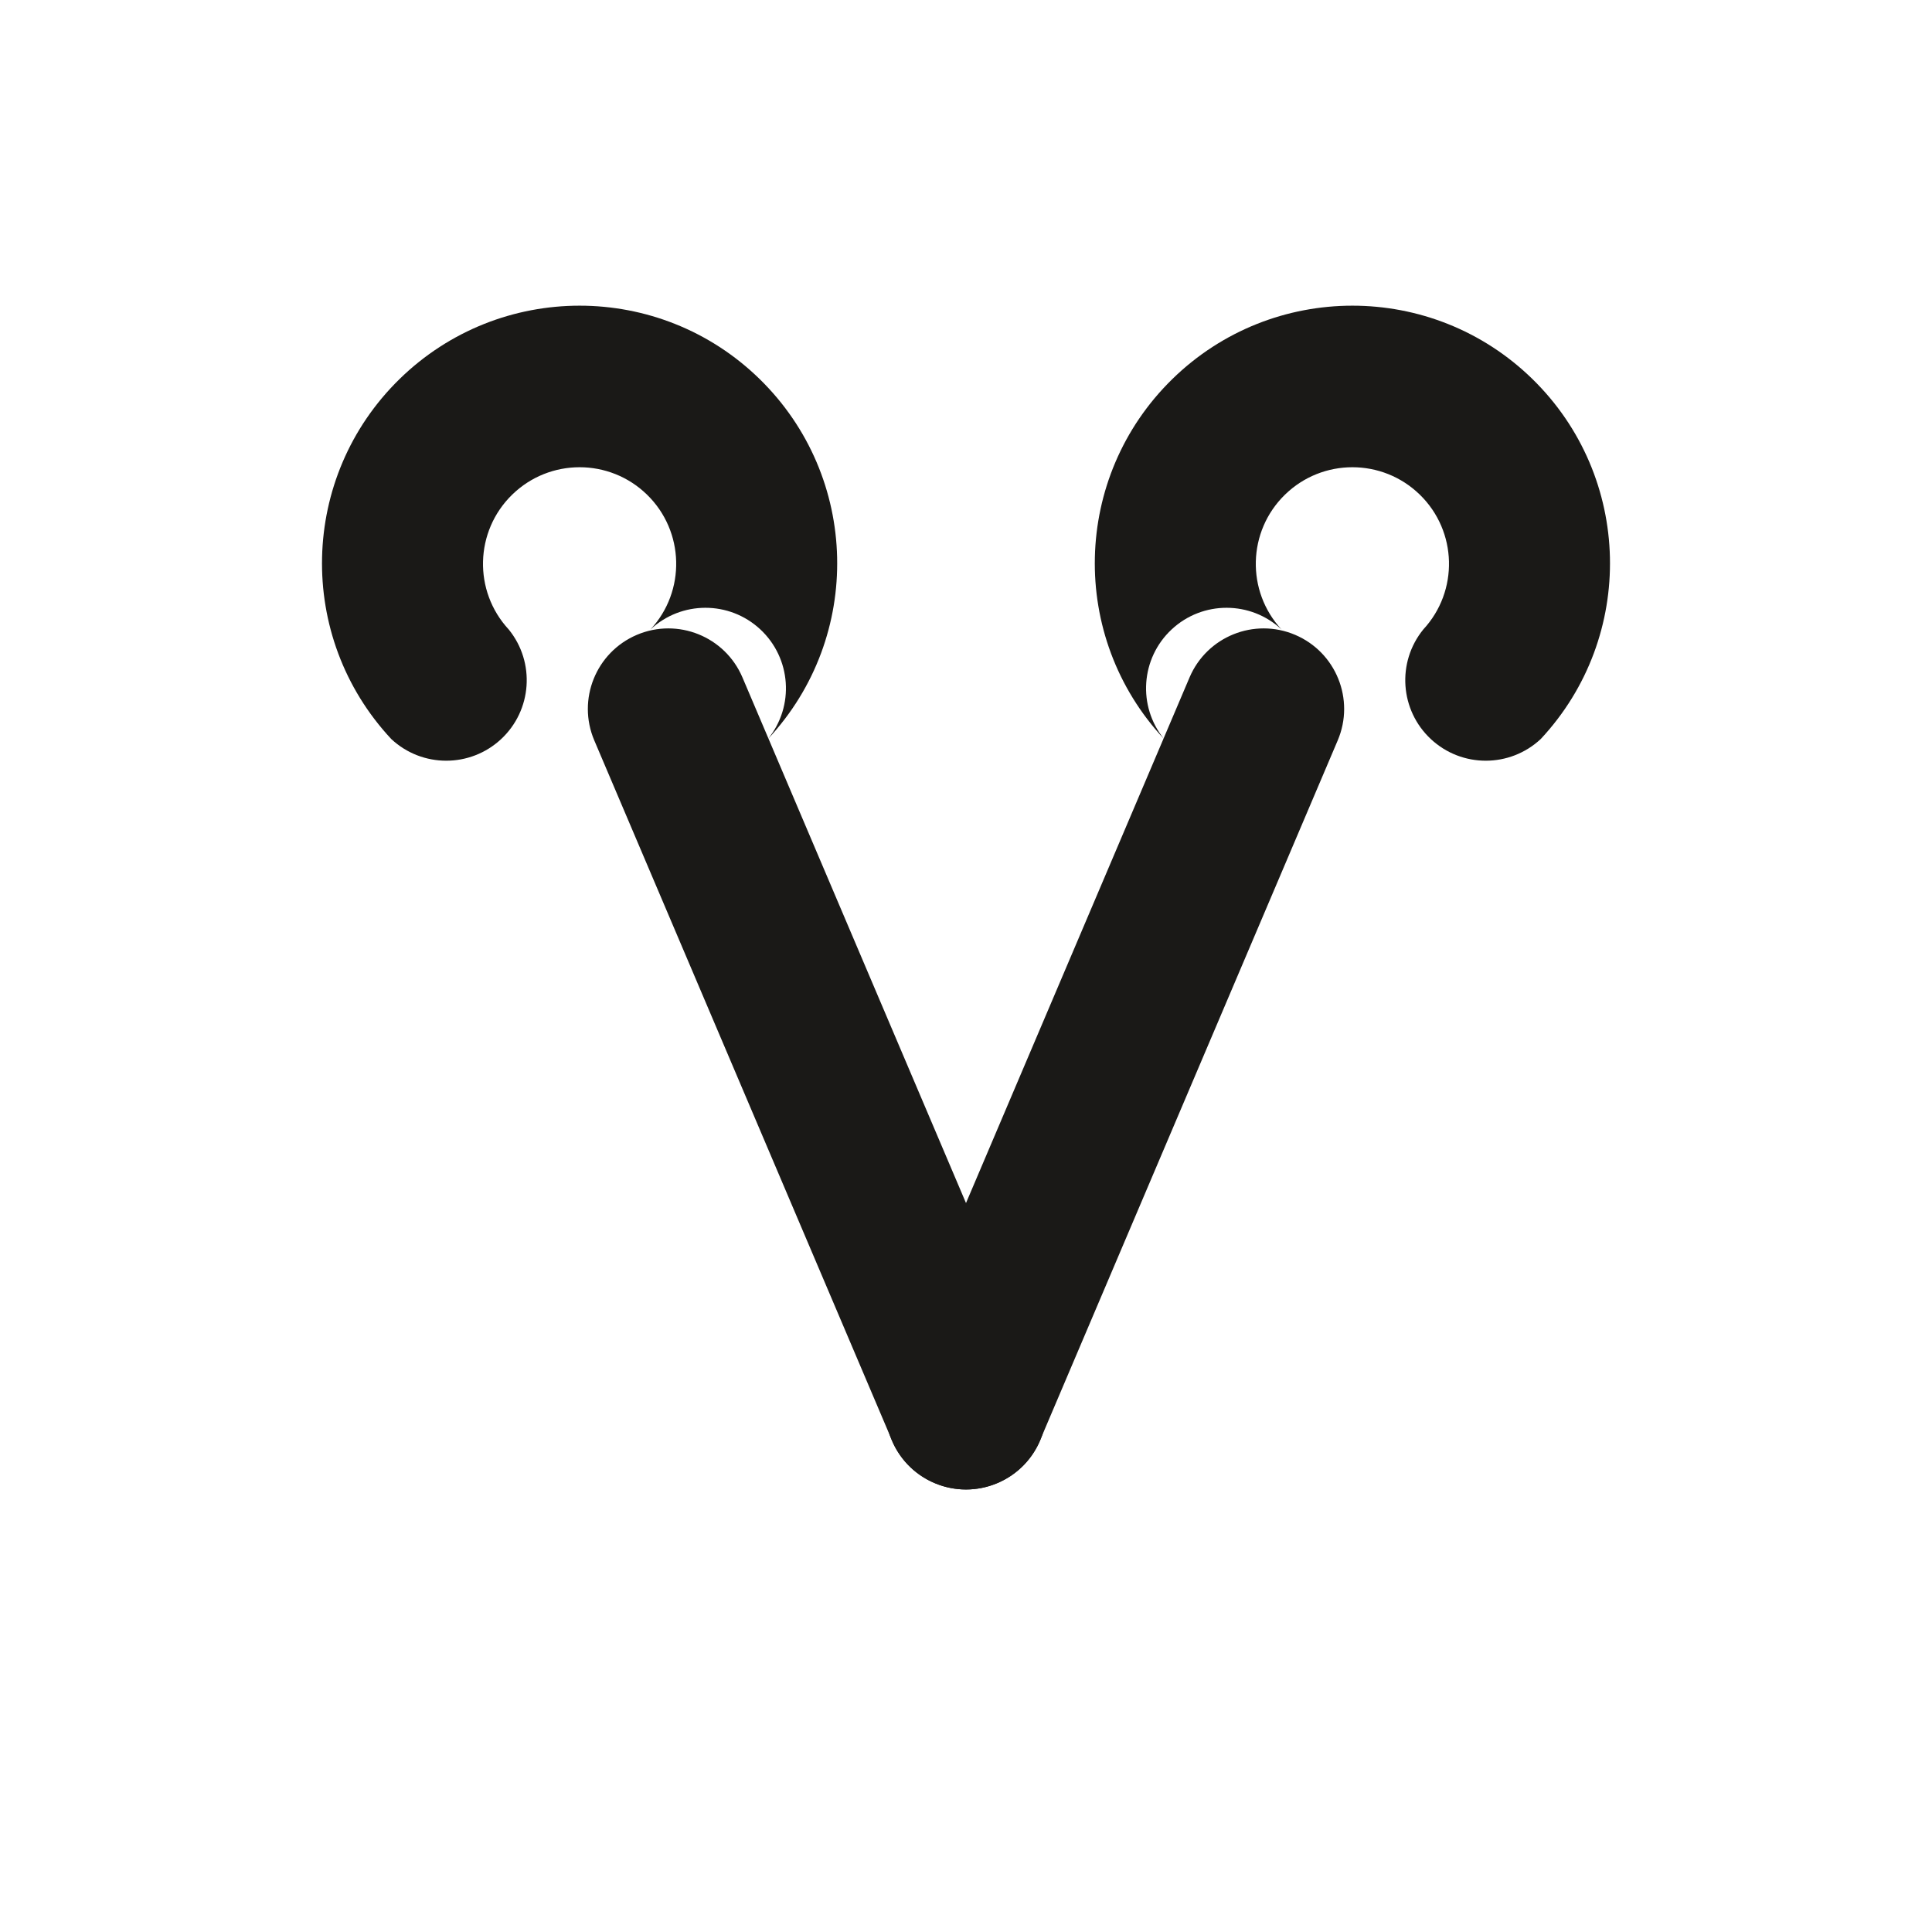
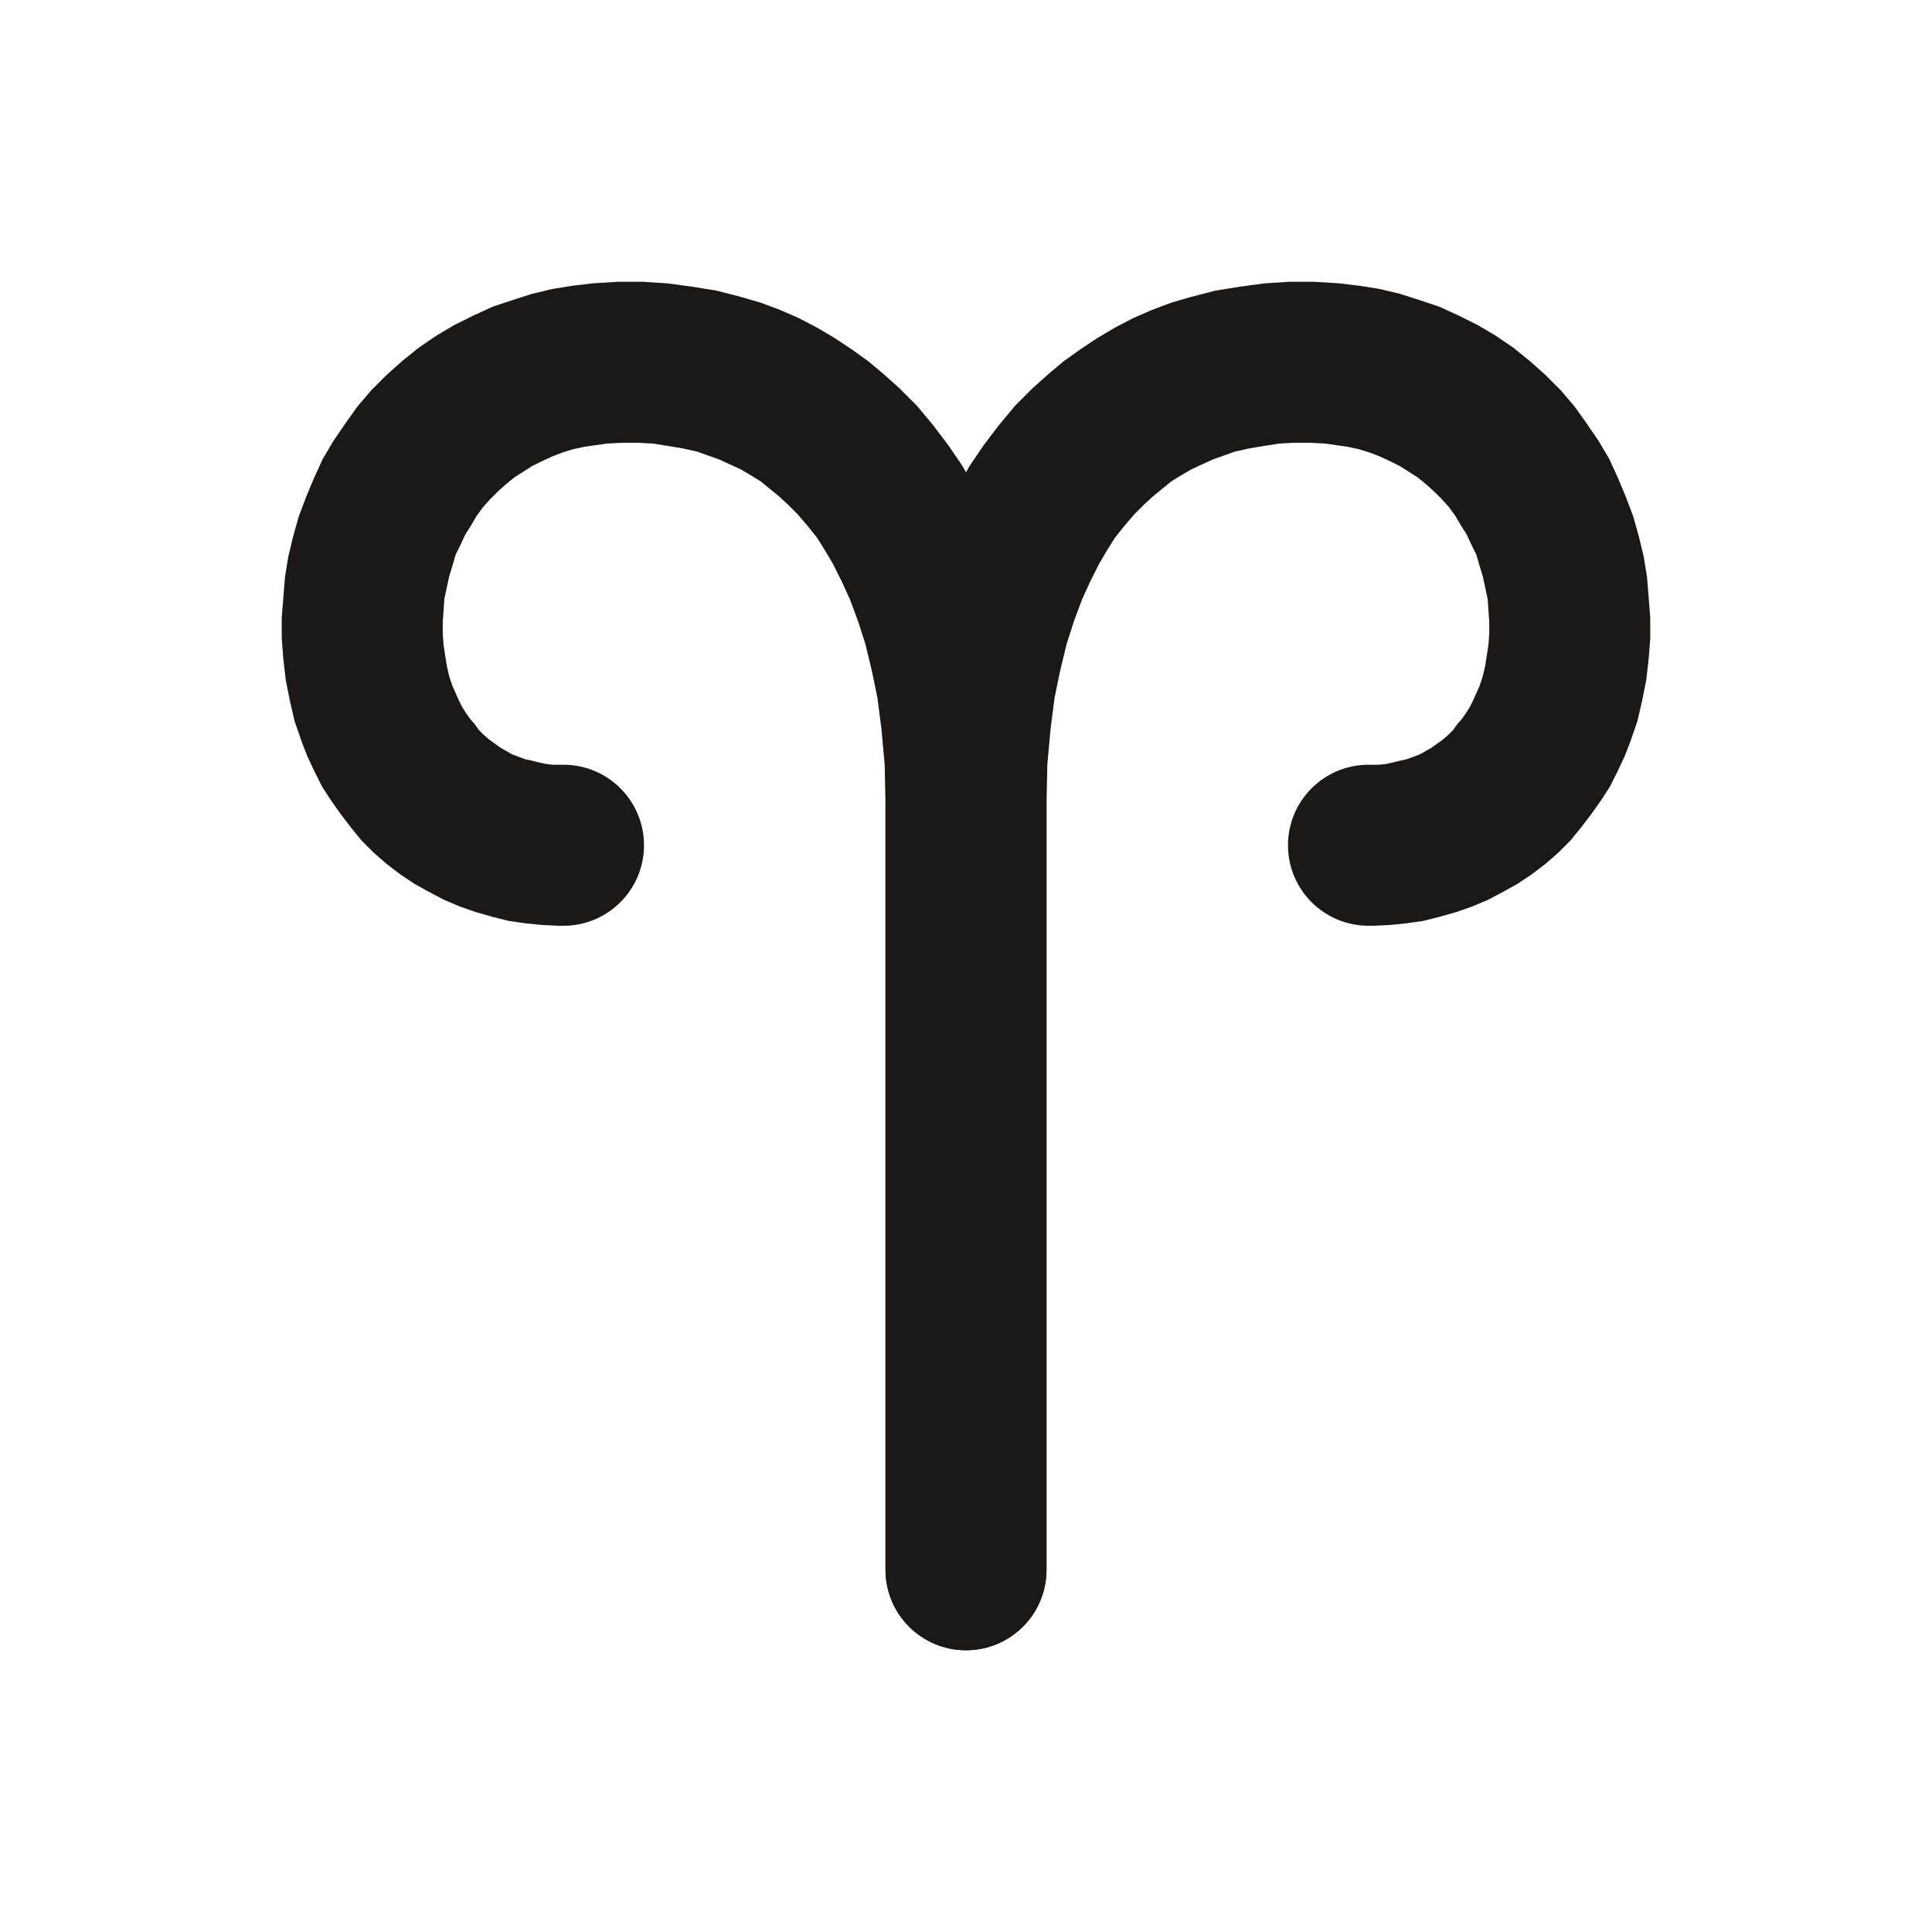
<svg xmlns="http://www.w3.org/2000/svg" width="24" height="24" viewBox="0 0 24 24" fill="none">
-   <rect x="9.15" y="7.42" width="2" height="11.45" rx="1" transform="rotate(156.96 10.15 13.15)" fill="#1A1917" />
-   <rect x="12.85" y="7.42" width="2" height="11.45" rx="1" transform="rotate(-156.96 13.85 13.15)" fill="#1A1917" />
-   <path d="M9.54 9.18A3.2 3.2 0 1 0 4.86 9.18A1 1 0 0 0 6.32 7.82A1.2 1.2 0 1 1 8.08 7.82A1 1 0 0 1 9.54 9.18Z" fill="#1A1917" />
-   <path d="M14.46 9.18A3.2 3.2 0 1 1 19.14 9.18A1 1 0 0 1 17.68 7.82A1.2 1.2 0 1 0 15.92 7.82A1 1 0 0 0 14.46 9.18Z" fill="#1A1917" />
+   <path d="M11 19.5L11 10L10.99 9.5L10.95 9.06L10.9 8.67L10.83 8.33L10.75 8L10.66 7.72L10.56 7.45L10.46 7.23L10.35 7.01L10.25 6.84L10.15 6.68L10.03 6.53L9.91 6.39L9.78 6.26L9.67 6.16L9.56 6.07L9.45 5.98L9.32 5.9L9.2 5.83L9.07 5.77L8.94 5.71L8.8 5.66L8.66 5.61L8.48 5.57L8.3 5.54L8.11 5.51L7.92 5.5L7.73 5.5L7.54 5.51L7.4 5.53L7.26 5.55L7.12 5.58L6.99 5.62L6.86 5.67L6.73 5.73L6.61 5.79L6.5 5.86L6.39 5.93L6.28 6.02L6.18 6.11L6.09 6.2L6 6.3L5.92 6.41L5.85 6.53L5.78 6.64L5.72 6.77L5.66 6.89L5.62 7.03L5.58 7.16L5.55 7.3L5.52 7.44L5.51 7.58L5.5 7.73L5.5 7.87L5.51 8.01L5.53 8.14L5.55 8.27L5.58 8.4L5.62 8.52L5.66 8.61L5.7 8.7L5.74 8.78L5.79 8.86L5.84 8.93L5.9 9L5.95 9.07L6.01 9.13L6.08 9.19L6.15 9.24L6.22 9.29L6.29 9.33L6.36 9.37L6.44 9.4L6.52 9.43L6.61 9.45L6.69 9.47L6.78 9.49L6.87 9.5L6.97 9.5L7.01 9.5A1 1 0 0 1 6.99 11.5L6.99 11.5L6.93 11.5L6.73 11.49L6.53 11.47L6.32 11.44L6.12 11.39L5.91 11.33L5.71 11.26L5.52 11.18L5.33 11.08L5.15 10.98L4.97 10.86L4.8 10.73L4.64 10.59L4.49 10.44L4.36 10.28L4.23 10.11L4.11 9.94L4 9.77L3.91 9.59L3.82 9.4L3.75 9.22L3.66 8.96L3.6 8.7L3.55 8.45L3.52 8.19L3.5 7.93L3.5 7.67L3.52 7.42L3.54 7.17L3.58 6.92L3.64 6.67L3.71 6.42L3.8 6.18L3.9 5.94L4.01 5.7L4.14 5.48L4.29 5.26L4.44 5.05L4.61 4.85L4.8 4.66L4.99 4.49L5.2 4.32L5.42 4.17L5.64 4.04L5.88 3.92L6.12 3.81L6.36 3.73L6.61 3.65L6.86 3.59L7.11 3.55L7.36 3.52L7.68 3.5L7.98 3.5L8.29 3.52L8.59 3.56L8.9 3.61L9.21 3.69L9.45 3.76L9.69 3.85L9.92 3.95L10.15 4.07L10.37 4.2L10.58 4.34L10.79 4.49L10.98 4.65L11.17 4.82L11.39 5.04L11.59 5.28L11.78 5.53L11.95 5.78L12.1 6.04L12.27 6.36L12.41 6.69L12.56 7.07L12.68 7.46L12.79 7.9L12.87 8.35L12.94 8.85L12.98 9.4L13 10L13 19.5A1 1 0 0 1 11 19.5Z" fill="#1A1917" />
+   <path d="M11 19.5L11 10L11.02 9.4L11.06 8.85L11.13 8.35L11.21 7.9L11.32 7.46L11.44 7.07L11.59 6.69L11.73 6.36L11.9 6.04L12.05 5.78L12.22 5.53L12.41 5.28L12.61 5.04L12.83 4.82L13.02 4.65L13.21 4.49L13.42 4.34L13.63 4.2L13.85 4.07L14.08 3.95L14.31 3.85L14.55 3.76L14.79 3.69L15.1 3.61L15.41 3.56L15.71 3.52L16.02 3.5L16.32 3.5L16.64 3.52L16.89 3.55L17.14 3.59L17.39 3.65L17.64 3.73L17.88 3.81L18.12 3.92L18.36 4.04L18.58 4.17L18.8 4.32L19.01 4.49L19.2 4.66L19.39 4.85L19.56 5.05L19.71 5.26L19.86 5.48L19.99 5.7L20.1 5.94L20.2 6.18L20.29 6.42L20.36 6.67L20.42 6.92L20.46 7.17L20.48 7.42L20.5 7.67L20.5 7.93L20.48 8.19L20.45 8.45L20.4 8.7L20.34 8.96L20.25 9.22L20.18 9.4L20.09 9.59L20 9.77L19.89 9.94L19.77 10.11L19.64 10.28L19.51 10.44L19.36 10.59L19.2 10.73L19.03 10.86L18.85 10.98L18.67 11.08L18.48 11.18L18.29 11.26L18.09 11.33L17.88 11.39L17.68 11.44L17.47 11.47L17.27 11.49L17.07 11.5L17.01 11.5A1 1 0 0 1 16.99 9.5L16.99 9.5L17.03 9.5L17.13 9.5L17.22 9.49L17.31 9.47L17.39 9.45L17.48 9.43L17.56 9.4L17.64 9.37L17.71 9.33L17.78 9.29L17.85 9.24L17.92 9.19L17.99 9.13L18.05 9.07L18.1 9L18.16 8.93L18.21 8.86L18.26 8.78L18.3 8.7L18.34 8.61L18.38 8.52L18.42 8.4L18.45 8.27L18.47 8.14L18.49 8.01L18.5 7.87L18.5 7.73L18.49 7.58L18.48 7.44L18.45 7.3L18.42 7.16L18.38 7.03L18.34 6.89L18.28 6.77L18.22 6.64L18.15 6.53L18.08 6.41L18 6.3L17.91 6.2L17.82 6.11L17.72 6.02L17.61 5.93L17.5 5.86L17.39 5.79L17.27 5.73L17.14 5.67L17.01 5.62L16.88 5.58L16.74 5.55L16.6 5.53L16.46 5.51L16.27 5.5L16.08 5.5L15.89 5.51L15.7 5.54L15.52 5.57L15.34 5.61L15.2 5.66L15.06 5.71L14.93 5.77L14.8 5.83L14.68 5.9L14.55 5.98L14.44 6.07L14.33 6.16L14.22 6.26L14.09 6.39L13.97 6.53L13.85 6.68L13.75 6.84L13.65 7.01L13.54 7.23L13.44 7.45L13.34 7.72L13.25 8L13.17 8.33L13.1 8.67L13.05 9.06L13.01 9.5L13 10L13 19.5A1 1 0 0 1 11 19.5Z" fill="#1A1917" />
</svg>
